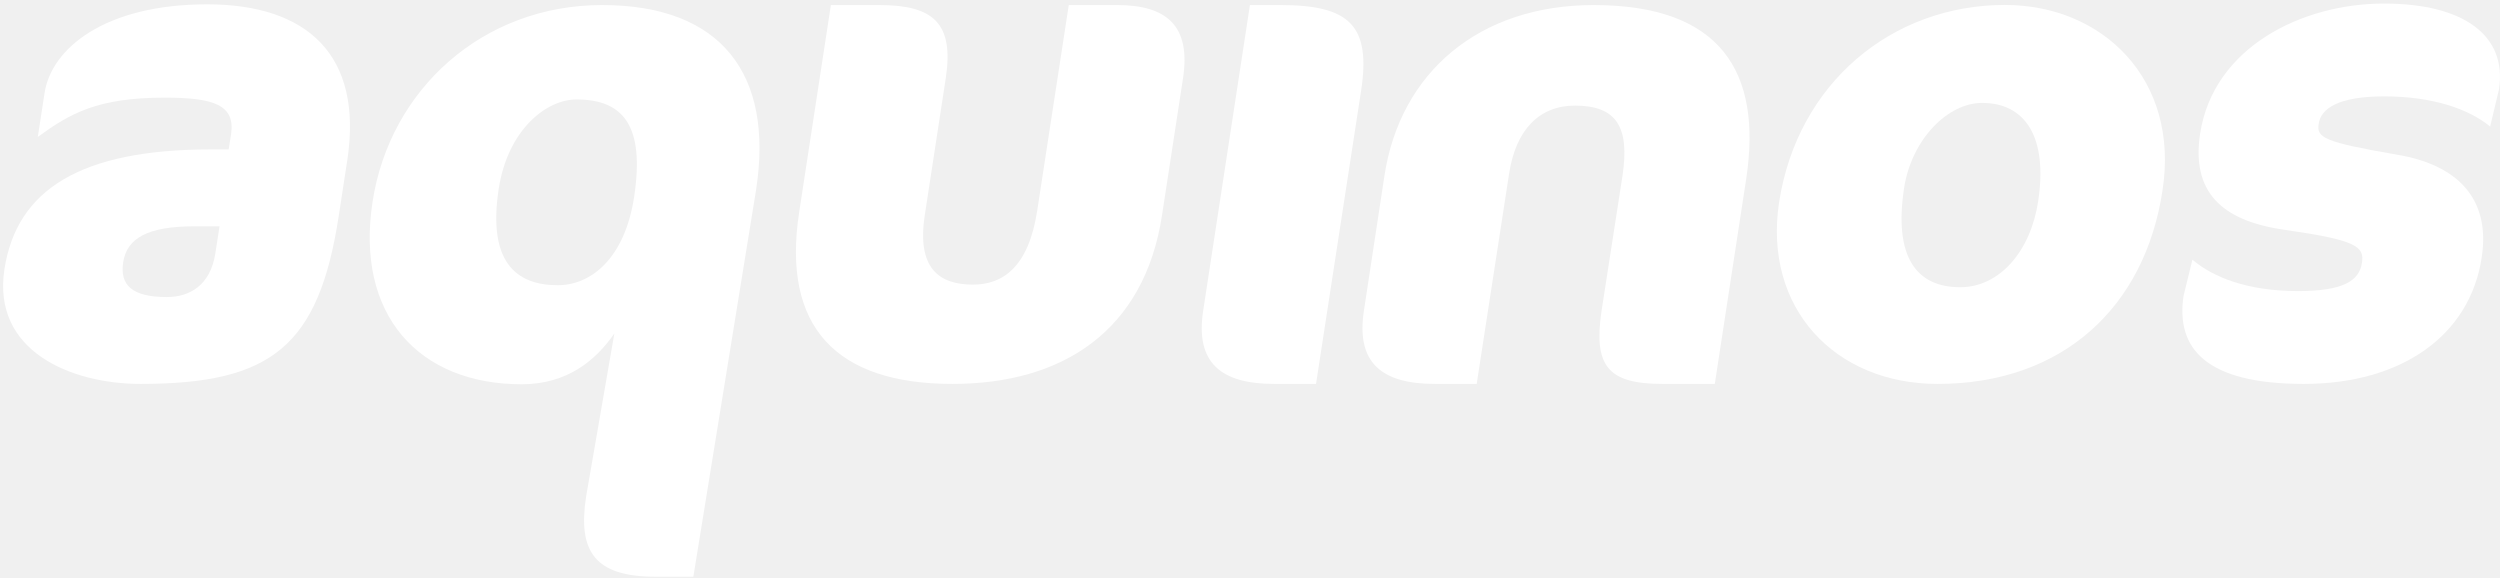
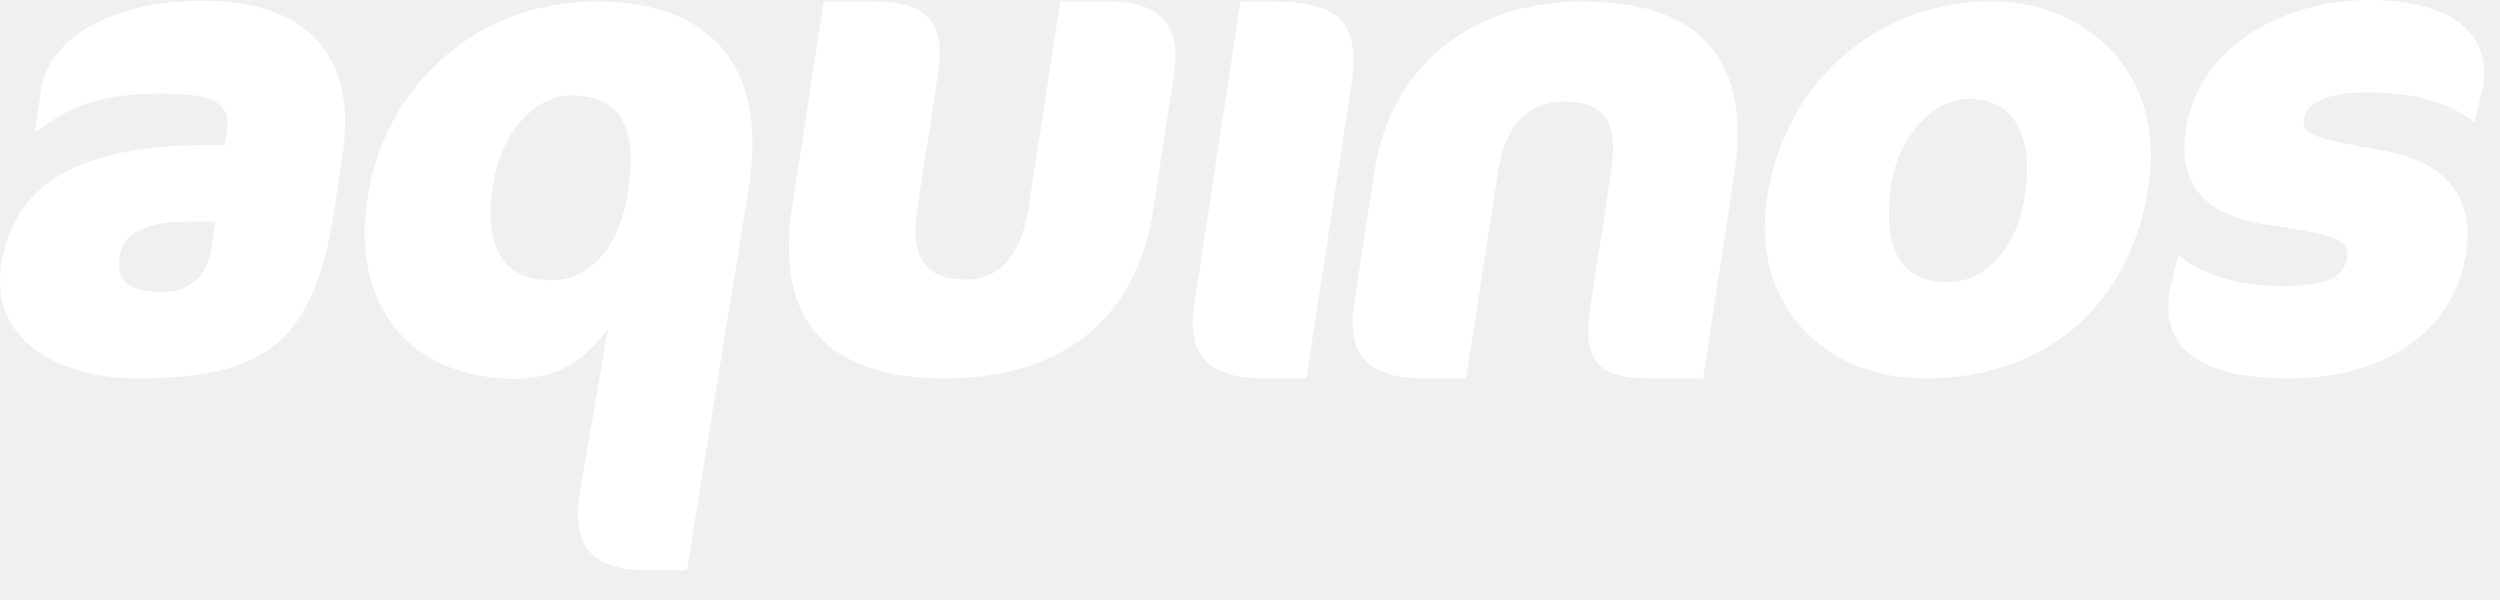
- <svg xmlns="http://www.w3.org/2000/svg" width="212" height="49" viewBox="0 0 212 49" fill="none">
-   <path fill-rule="evenodd" clip-rule="evenodd" d="M18.263 21.471C17.84 24.236 16.036 25.19 14.151 25.19C11.207 25.19 10.149 24.184 10.445 22.245C10.758 20.201 12.514 19.191 16.504 19.191H18.617L18.263 21.471ZM28.724 18.317L29.447 13.6C30.821 4.624 25.995 0.367 17.57 0.367C8.861 0.367 4.347 4.126 3.777 7.897L3.206 11.61C5.951 9.617 8.261 8.28 13.966 8.28C18.126 8.28 19.967 8.894 19.594 11.387L19.392 12.669H17.901C6.81 12.669 1.406 16.098 0.374 22.844C-0.687 29.778 6.037 32.556 11.914 32.556C22.995 32.555 27.026 29.393 28.724 18.317Z" fill="white" />
-   <path fill-rule="evenodd" clip-rule="evenodd" d="M51.059 0.429C40.913 0.429 33.053 7.608 31.594 17.104C30.116 26.722 35.535 32.586 44.232 32.586C48.11 32.586 50.531 30.546 52.097 28.277L49.7 42.115C48.986 46.749 50.425 48.906 55.579 48.906H58.796L64.122 16.061C65.623 6.274 61.15 0.429 51.059 0.429ZM48.887 8.434C52.877 8.434 54.696 10.692 53.77 16.725C52.968 21.922 50.121 24.186 47.298 24.186C43.696 24.186 41.351 22.144 42.291 16.009C43.07 10.982 46.337 8.434 48.887 8.434Z" fill="white" />
-   <path fill-rule="evenodd" clip-rule="evenodd" d="M98.538 18.261L100.32 6.638C100.998 2.195 98.94 0.429 94.734 0.429H90.631L87.954 17.873C87.213 22.688 85.006 24.136 82.508 24.136C79.63 24.136 77.733 22.746 78.419 18.261L80.2 6.638C80.911 1.973 79.157 0.429 74.563 0.429H70.459L67.772 17.977C66.268 27.734 70.916 32.556 80.77 32.556C90.148 32.556 97.043 28.026 98.538 18.261Z" fill="white" />
-   <path fill-rule="evenodd" clip-rule="evenodd" d="M111.599 32.556H108.06C103.561 32.556 101.346 30.789 102.03 26.347L105.993 0.429H108.6C114.412 0.429 116.271 2.148 115.423 7.683L111.599 32.556Z" fill="white" />
-   <path fill-rule="evenodd" clip-rule="evenodd" d="M145.415 32.556L148.079 15.166C149.45 6.124 145.946 0.429 135.139 0.429C125.447 0.429 118.743 6.124 117.403 14.889L115.66 26.347C114.977 30.789 117.191 32.556 121.695 32.556H125.223L127.973 14.717C128.545 11.014 130.514 8.956 133.565 8.956C137.101 8.956 138.202 10.79 137.59 14.889L135.814 26.347C135.116 31.006 136.322 32.556 140.966 32.556H145.415V32.556Z" fill="white" />
-   <path fill-rule="evenodd" clip-rule="evenodd" d="M150.868 17.149C149.503 26.125 155.609 32.556 164.301 32.556C174.841 32.556 181.871 26.125 183.38 16.154C184.847 6.732 178.311 0.42 170.016 0.42C160.416 0.42 152.423 7.074 150.868 17.149ZM172.833 17.095C172.183 21.317 169.564 24.356 166.223 24.356C162.511 24.356 160.573 21.799 161.468 15.932C162.121 11.78 165.184 8.727 168.08 8.727C171.735 8.727 173.672 11.611 172.833 17.095Z" fill="white" />
-   <path fill-rule="evenodd" clip-rule="evenodd" d="M210.446 21.852C211.244 16.704 208.22 13.94 203.261 13.116C197.036 12.049 196.432 11.662 196.625 10.505C196.799 9.226 198.252 8.173 202.172 8.173C206.279 8.173 209.324 9.226 211.164 10.73L211.918 7.563C212.604 3.014 208.934 0.302 202.159 0.302C195.19 0.302 187.689 4.021 186.571 11.332C185.824 16.203 188.311 18.707 193.684 19.481C199.868 20.361 200.508 20.904 200.293 22.3C200.062 23.804 198.715 24.684 194.893 24.684C190.571 24.684 187.689 23.516 185.916 22.024L185.169 25.072C184.492 29.516 187.024 32.556 195.352 32.556C203.712 32.556 209.453 28.402 210.446 21.852Z" fill="white" />
+ <svg xmlns="http://www.w3.org/2000/svg" width="75" height="18" viewBox="0 0 75 18" fill="none">
+   <path fill-rule="evenodd" clip-rule="evenodd" d="M6.336 7.451C6.187 8.425 5.552 8.761 4.889 8.761C3.852 8.761 3.48 8.406 3.584 7.724C3.694 7.004 4.312 6.649 5.717 6.649H6.461L6.336 7.451ZM10.018 6.341L10.273 4.681C10.756 1.521 9.058 0.023 6.092 0.023C3.027 0.023 1.438 1.346 1.237 2.674L1.036 3.98C2.002 3.279 2.815 2.808 4.824 2.808C6.288 2.808 6.936 3.024 6.805 3.902L6.734 4.353H6.209C2.305 4.353 0.402 5.56 0.039 7.935C-0.334 10.376 2.032 11.353 4.101 11.353C8.002 11.353 9.421 10.24 10.018 6.341Z" fill="white" />
+   <path fill-rule="evenodd" clip-rule="evenodd" d="M17.88 0.045C14.309 0.045 11.542 2.571 11.028 5.914C10.508 9.3 12.416 11.364 15.477 11.364C16.842 11.364 17.694 10.645 18.245 9.847L17.402 14.718C17.15 16.349 17.657 17.108 19.471 17.108H20.604L22.478 5.547C23.006 2.102 21.432 0.045 17.88 0.045ZM17.116 2.862C18.52 2.862 19.16 3.657 18.834 5.781C18.552 7.61 17.55 8.407 16.556 8.407C15.288 8.407 14.463 7.688 14.794 5.529C15.068 3.759 16.218 2.862 17.116 2.862Z" fill="white" />
+   <path fill-rule="evenodd" clip-rule="evenodd" d="M34.592 6.321L35.22 2.23C35.458 0.666 34.734 0.045 33.253 0.045L31.809 0.045L30.867 6.185C30.606 7.88 29.829 8.389 28.95 8.389C27.937 8.389 27.269 7.9 27.511 6.321L28.138 2.23C28.388 0.588 27.77 0.045 26.153 0.045L24.709 0.045L23.763 6.221C23.233 9.656 24.869 11.353 28.338 11.353C31.639 11.353 34.066 9.759 34.592 6.321Z" fill="white" />
+   <path fill-rule="evenodd" clip-rule="evenodd" d="M39.19 11.353H37.944C36.36 11.353 35.581 10.731 35.822 9.168L37.217 0.045L38.134 0.045C40.18 0.045 40.834 0.65 40.536 2.598L39.19 11.353Z" fill="white" />
+   <path fill-rule="evenodd" clip-rule="evenodd" d="M51.093 11.353L52.03 5.232C52.513 2.049 51.279 0.045 47.475 0.045C44.064 0.045 41.704 2.049 41.233 5.135L40.619 9.168C40.379 10.731 41.158 11.353 42.743 11.353H43.985L44.953 5.074C45.154 3.77 45.847 3.046 46.922 3.046C48.166 3.046 48.554 3.692 48.338 5.135L47.713 9.168C47.467 10.807 47.892 11.353 49.526 11.353H51.093V11.353Z" fill="white" />
+   <path fill-rule="evenodd" clip-rule="evenodd" d="M53.012 5.93C52.531 9.089 54.681 11.353 57.74 11.353C61.45 11.353 63.925 9.089 64.456 5.58C64.972 2.263 62.672 0.042 59.752 0.042C56.373 0.042 53.559 2.384 53.012 5.93ZM60.743 5.911C60.515 7.397 59.593 8.467 58.417 8.467C57.11 8.467 56.428 7.567 56.743 5.502C56.973 4.04 58.051 2.966 59.07 2.966C60.357 2.966 61.039 3.981 60.743 5.911Z" fill="white" />
+   <path fill-rule="evenodd" clip-rule="evenodd" d="M73.983 7.585C74.264 5.773 73.2 4.8 71.454 4.511C69.263 4.135 69.05 3.999 69.118 3.591C69.179 3.141 69.691 2.77 71.071 2.77C72.516 2.77 73.588 3.141 74.236 3.67L74.501 2.556C74.743 0.955 73.451 0 71.066 0C68.613 0 65.973 1.309 65.579 3.883C65.316 5.597 66.192 6.478 68.083 6.751C70.26 7.061 70.485 7.252 70.409 7.743C70.328 8.273 69.854 8.582 68.508 8.582C66.987 8.582 65.973 8.171 65.349 7.646L65.086 8.719C64.847 10.283 65.739 11.353 68.67 11.353C71.613 11.353 73.633 9.891 73.983 7.585Z" fill="white" />
</svg>
